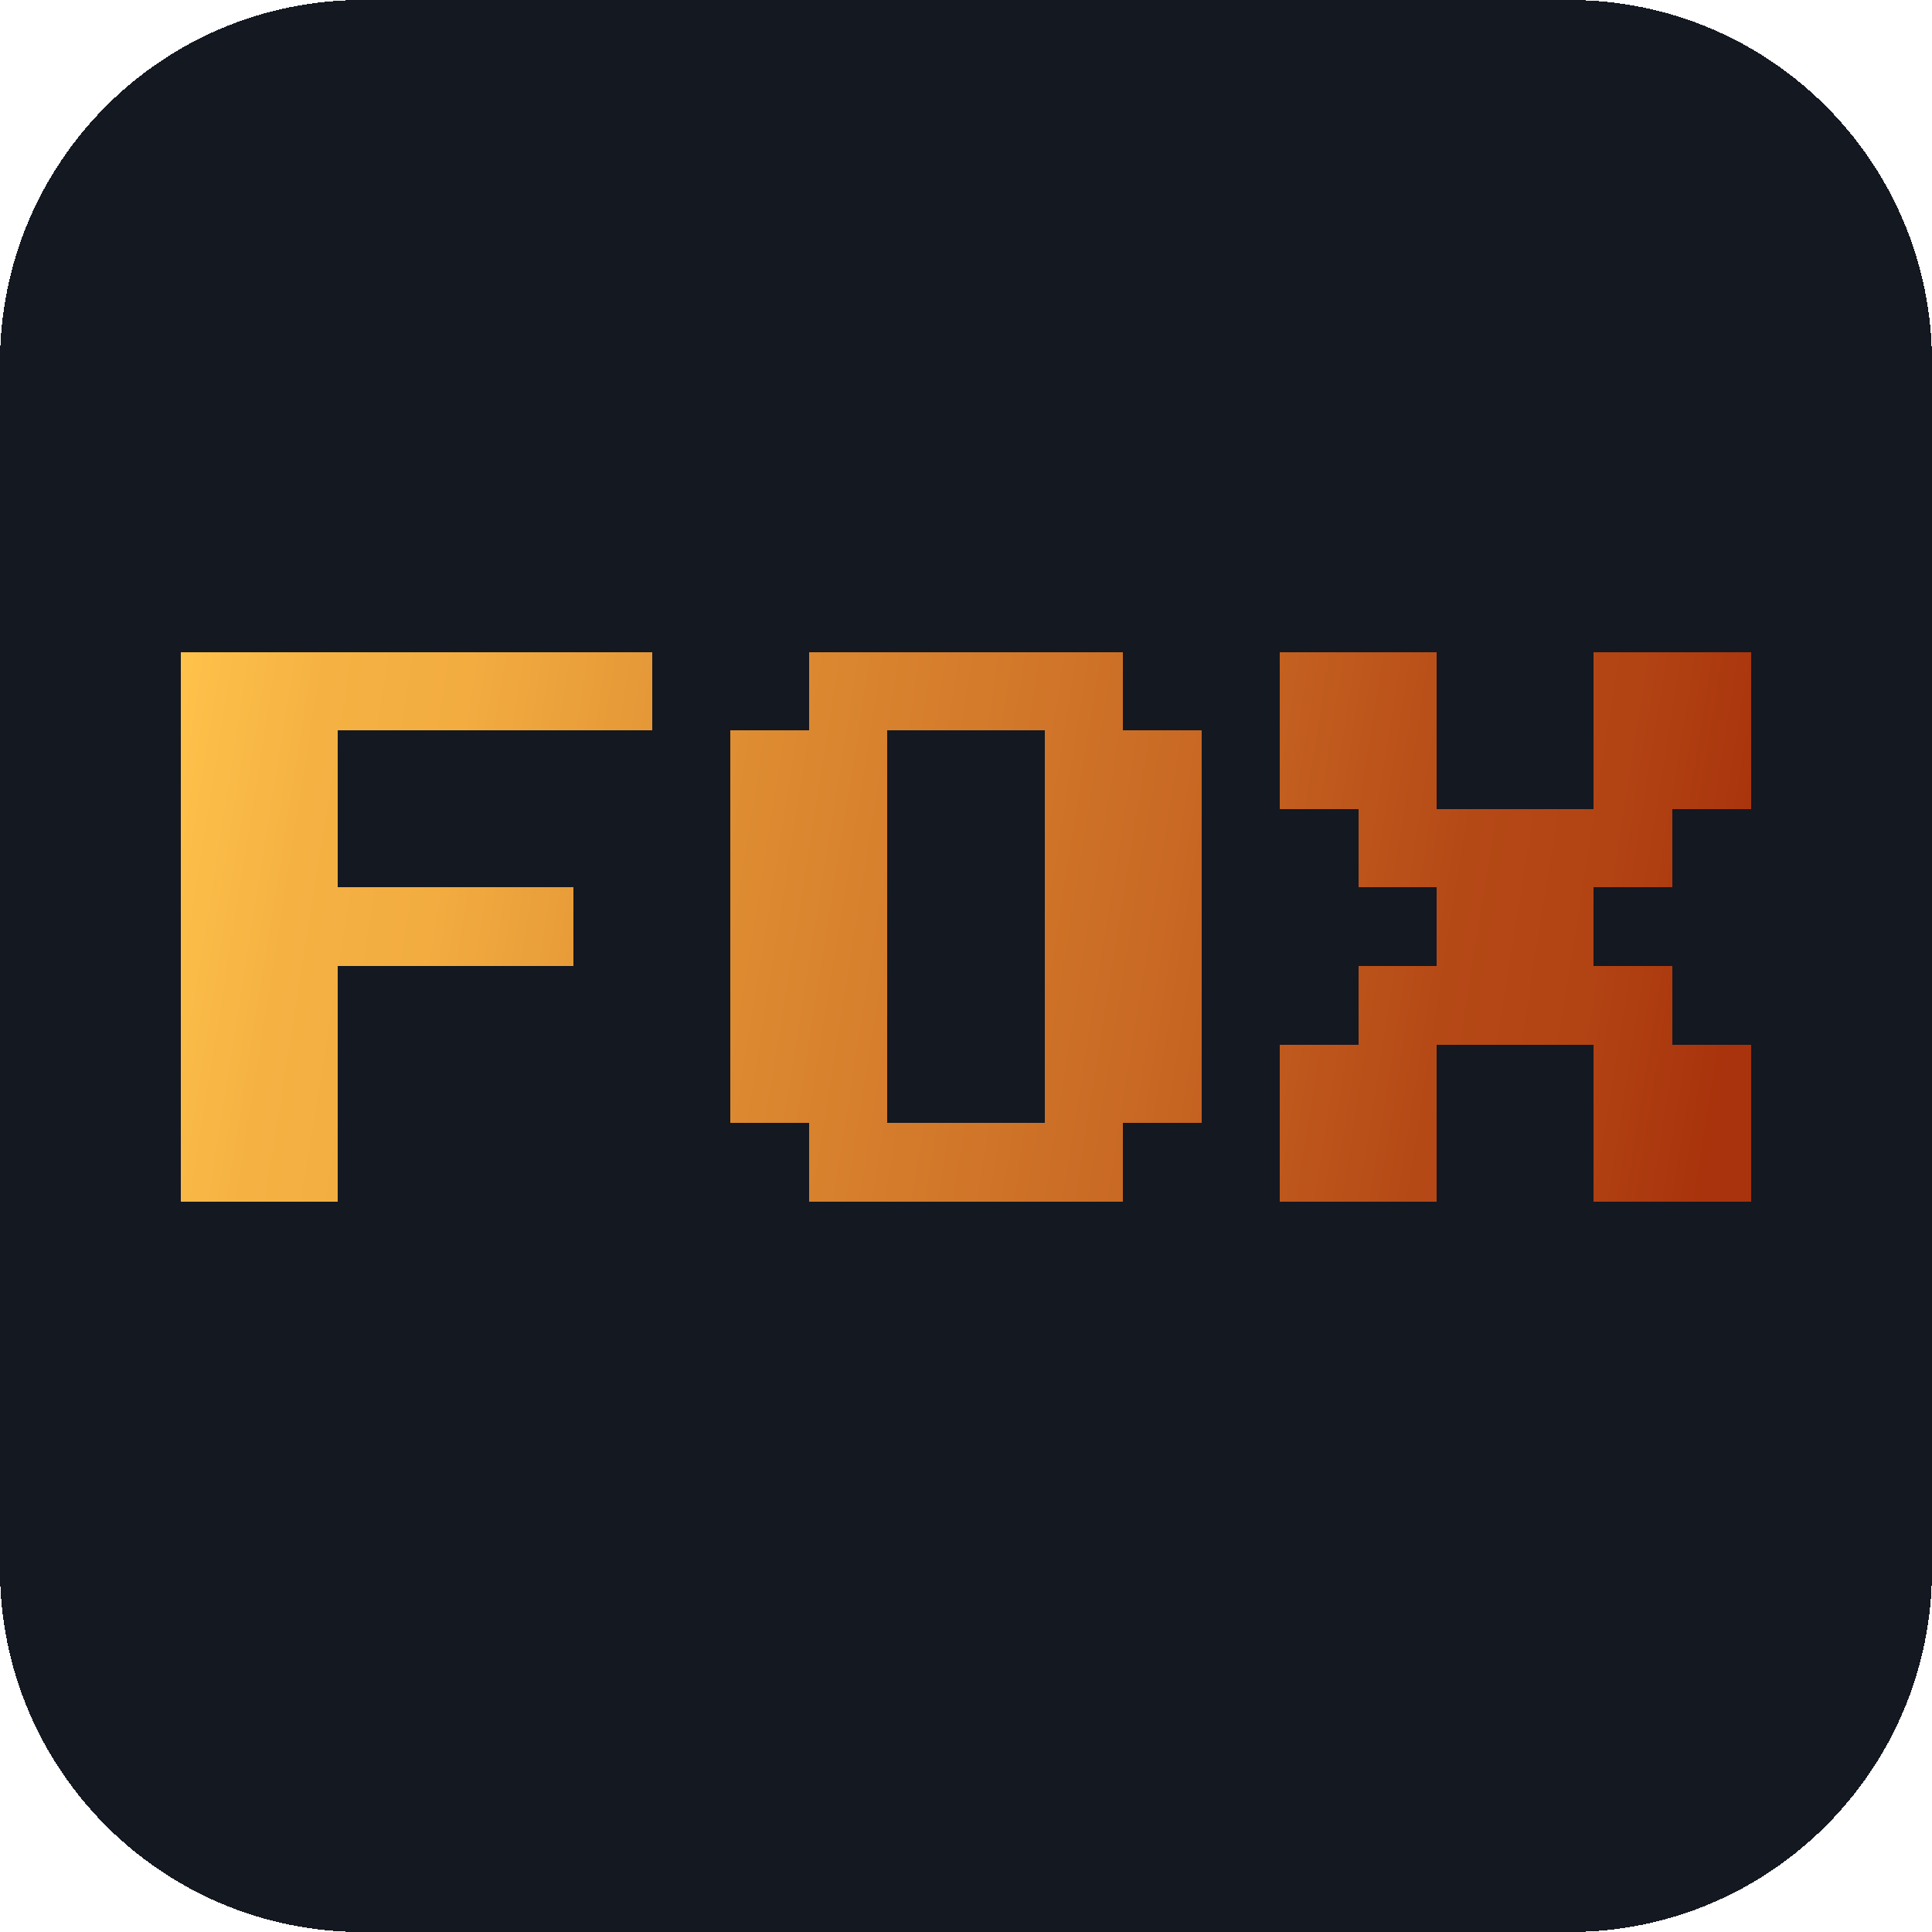
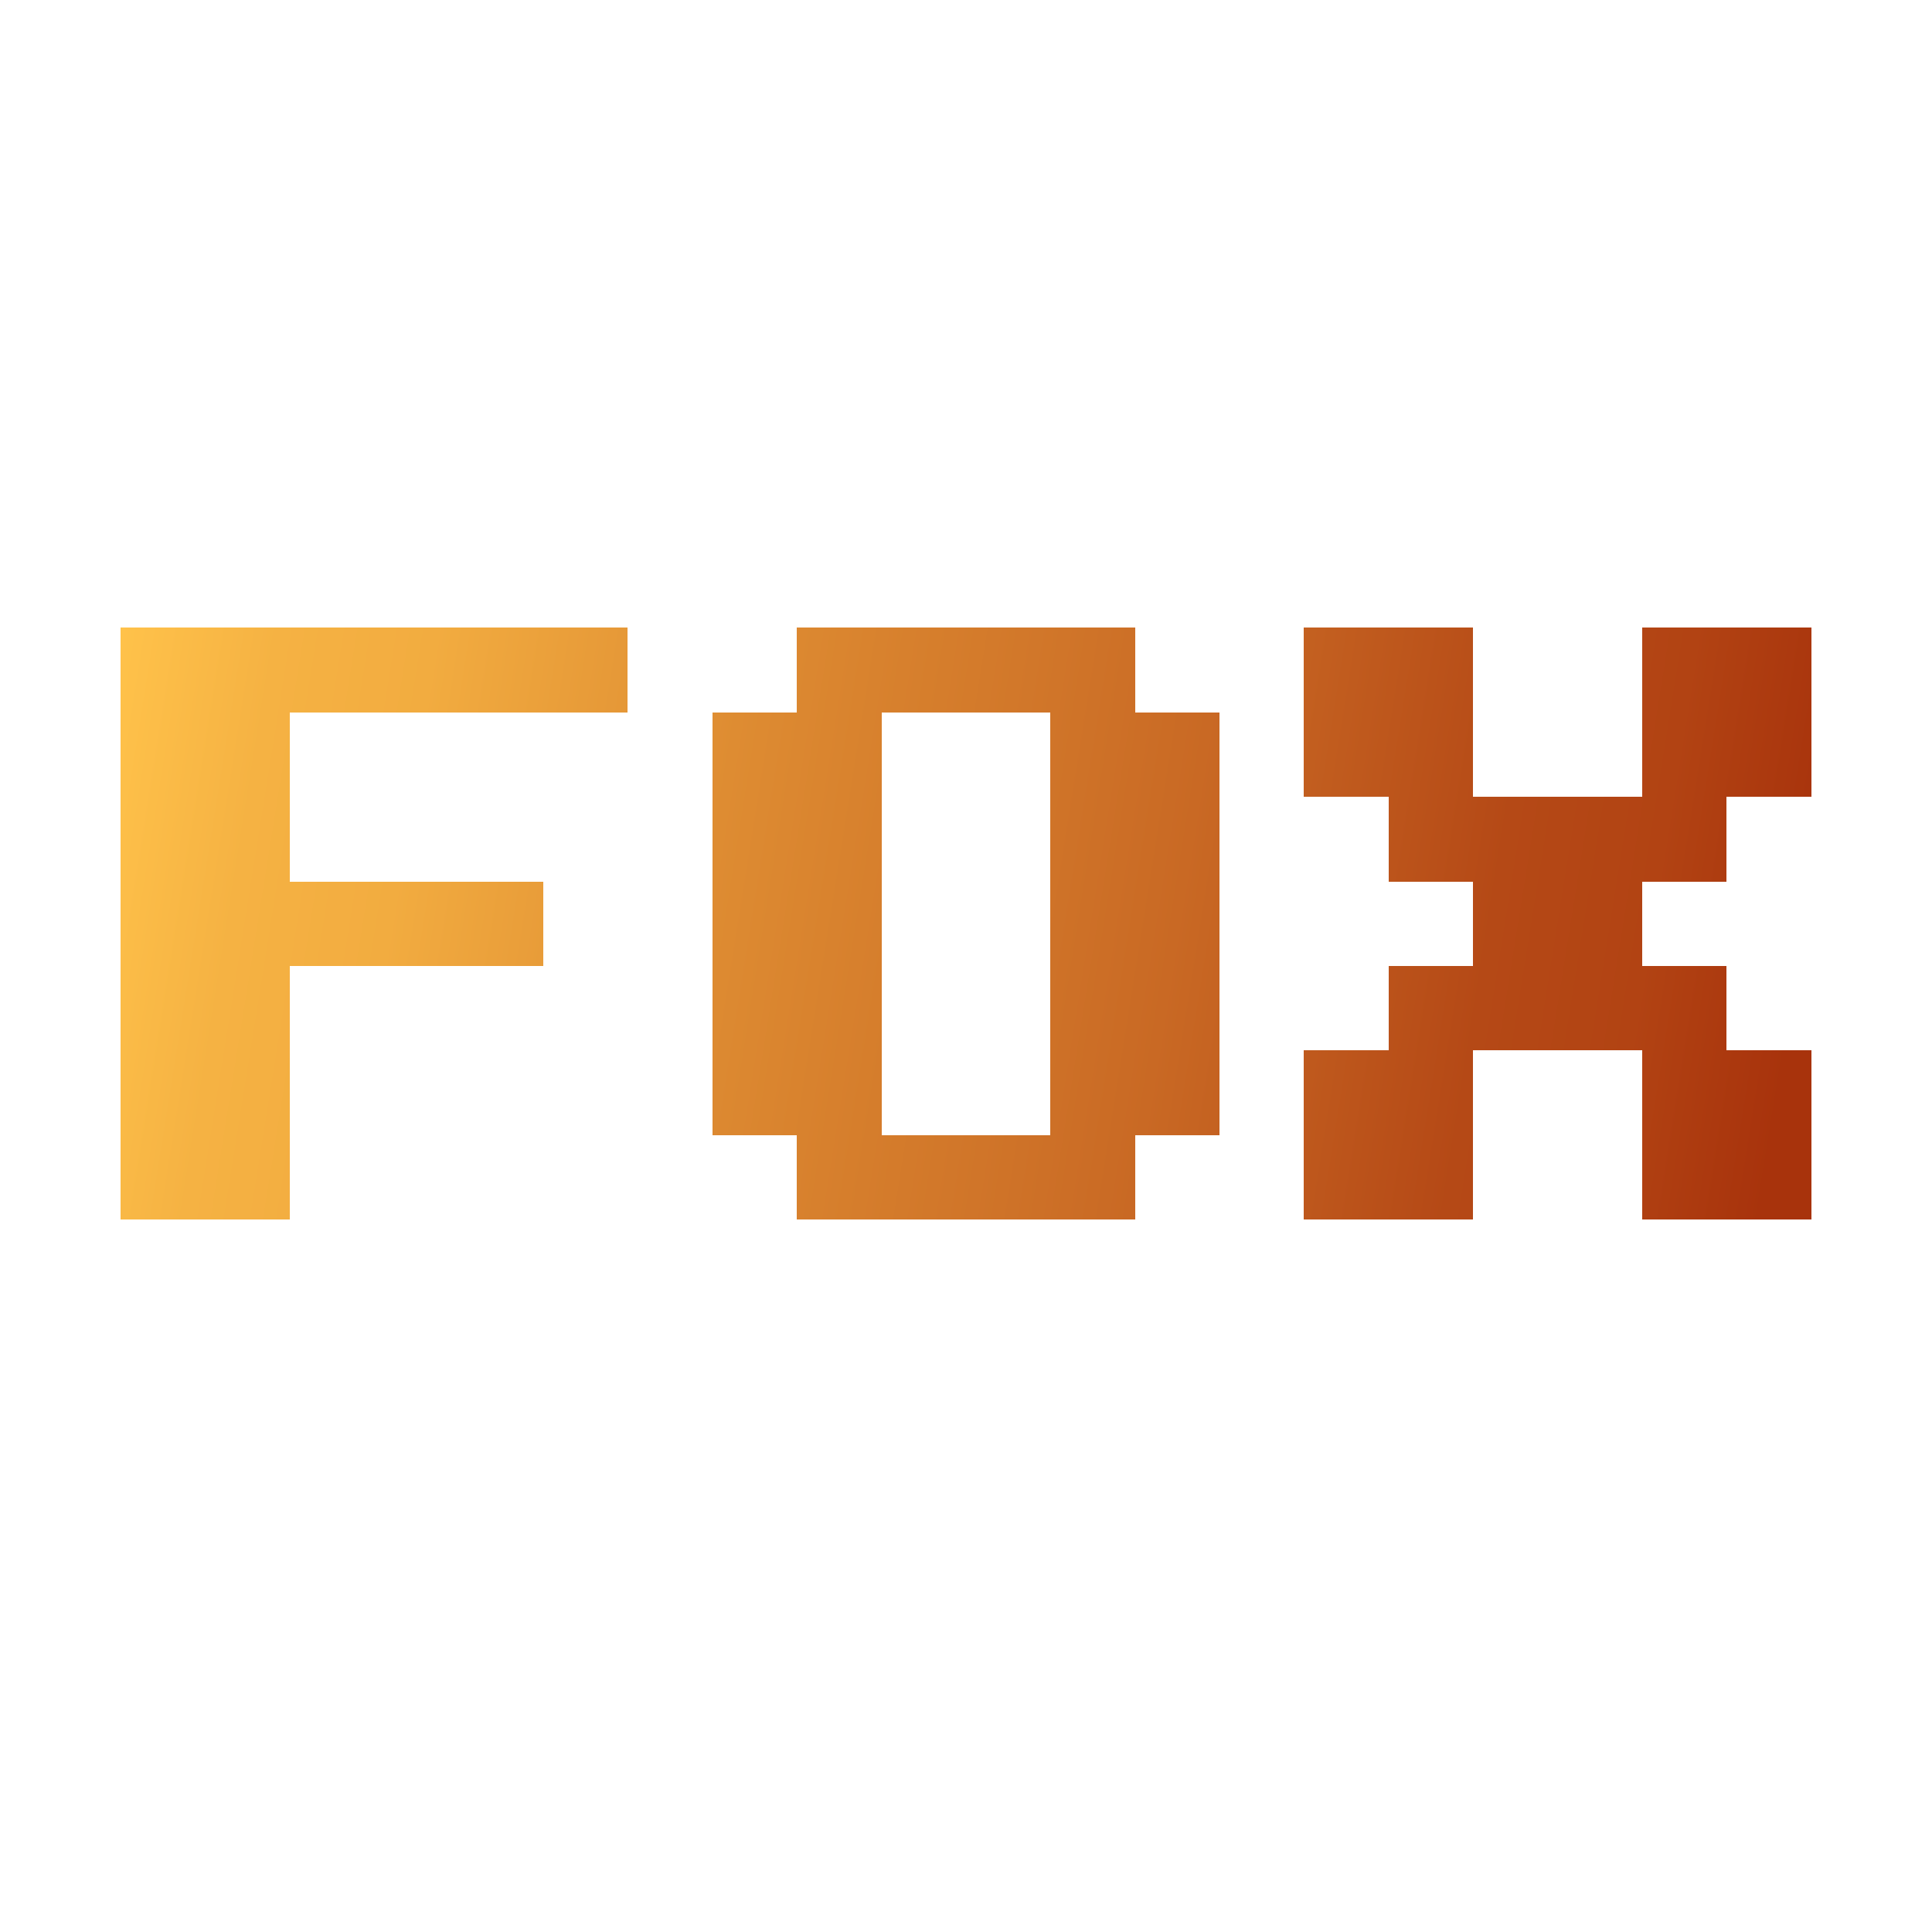
<svg xmlns="http://www.w3.org/2000/svg" viewBox="0 0 64 64" width="64" height="64" shape-rendering="crispEdges" role="img" aria-label="fox-agent">
  <defs>
    <linearGradient id="sweep" gradientUnits="userSpaceOnUse" x1="0" y1="0" x2="20" y2="3.2">
      <stop offset="0.000" stop-color="rgb(255,194,74)" />
      <stop offset="0.091" stop-color="rgb(245,178,67)" />
      <stop offset="0.182" stop-color="rgb(242,172,64)" />
      <stop offset="0.273" stop-color="rgb(232,156,57)" />
      <stop offset="0.364" stop-color="rgb(222,140,50)" />
      <stop offset="0.455" stop-color="rgb(215,128,45)" />
      <stop offset="0.545" stop-color="rgb(208,117,41)" />
      <stop offset="0.636" stop-color="rgb(201,105,36)" />
      <stop offset="0.727" stop-color="rgb(191,89,29)" />
      <stop offset="0.818" stop-color="rgb(181,73,22)" />
      <stop offset="0.909" stop-color="rgb(178,67,19)" />
      <stop offset="1.000" stop-color="rgb(168,51,12)" />
    </linearGradient>
  </defs>
-   <rect x="0" y="0" width="64" height="64" rx="12" fill="#141821" />
-   <g transform="translate(6 21.60) scale(2.6)" fill="url(#sweep)">
+   <g transform="translate(4 20.80) scale(2.8)" fill="url(#sweep)">
    <rect x="0" y="0" width="6" height="1" />
    <rect x="8" y="0" width="4" height="1" />
    <rect x="14" y="0" width="2" height="1" />
    <rect x="18" y="0" width="2" height="1" />
    <rect x="0" y="1" width="2" height="1" />
    <rect x="7" y="1" width="2" height="1" />
    <rect x="11" y="1" width="2" height="1" />
    <rect x="14" y="1" width="2" height="1" />
    <rect x="18" y="1" width="2" height="1" />
    <rect x="0" y="2" width="2" height="1" />
    <rect x="7" y="2" width="2" height="1" />
    <rect x="11" y="2" width="2" height="1" />
    <rect x="15" y="2" width="4" height="1" />
    <rect x="0" y="3" width="5" height="1" />
    <rect x="7" y="3" width="2" height="1" />
    <rect x="11" y="3" width="2" height="1" />
    <rect x="16" y="3" width="2" height="1" />
    <rect x="0" y="4" width="2" height="1" />
    <rect x="7" y="4" width="2" height="1" />
    <rect x="11" y="4" width="2" height="1" />
    <rect x="15" y="4" width="4" height="1" />
    <rect x="0" y="5" width="2" height="1" />
    <rect x="7" y="5" width="2" height="1" />
    <rect x="11" y="5" width="2" height="1" />
    <rect x="14" y="5" width="2" height="1" />
    <rect x="18" y="5" width="2" height="1" />
    <rect x="0" y="6" width="2" height="1" />
    <rect x="8" y="6" width="4" height="1" />
    <rect x="14" y="6" width="2" height="1" />
    <rect x="18" y="6" width="2" height="1" />
  </g>
</svg>
